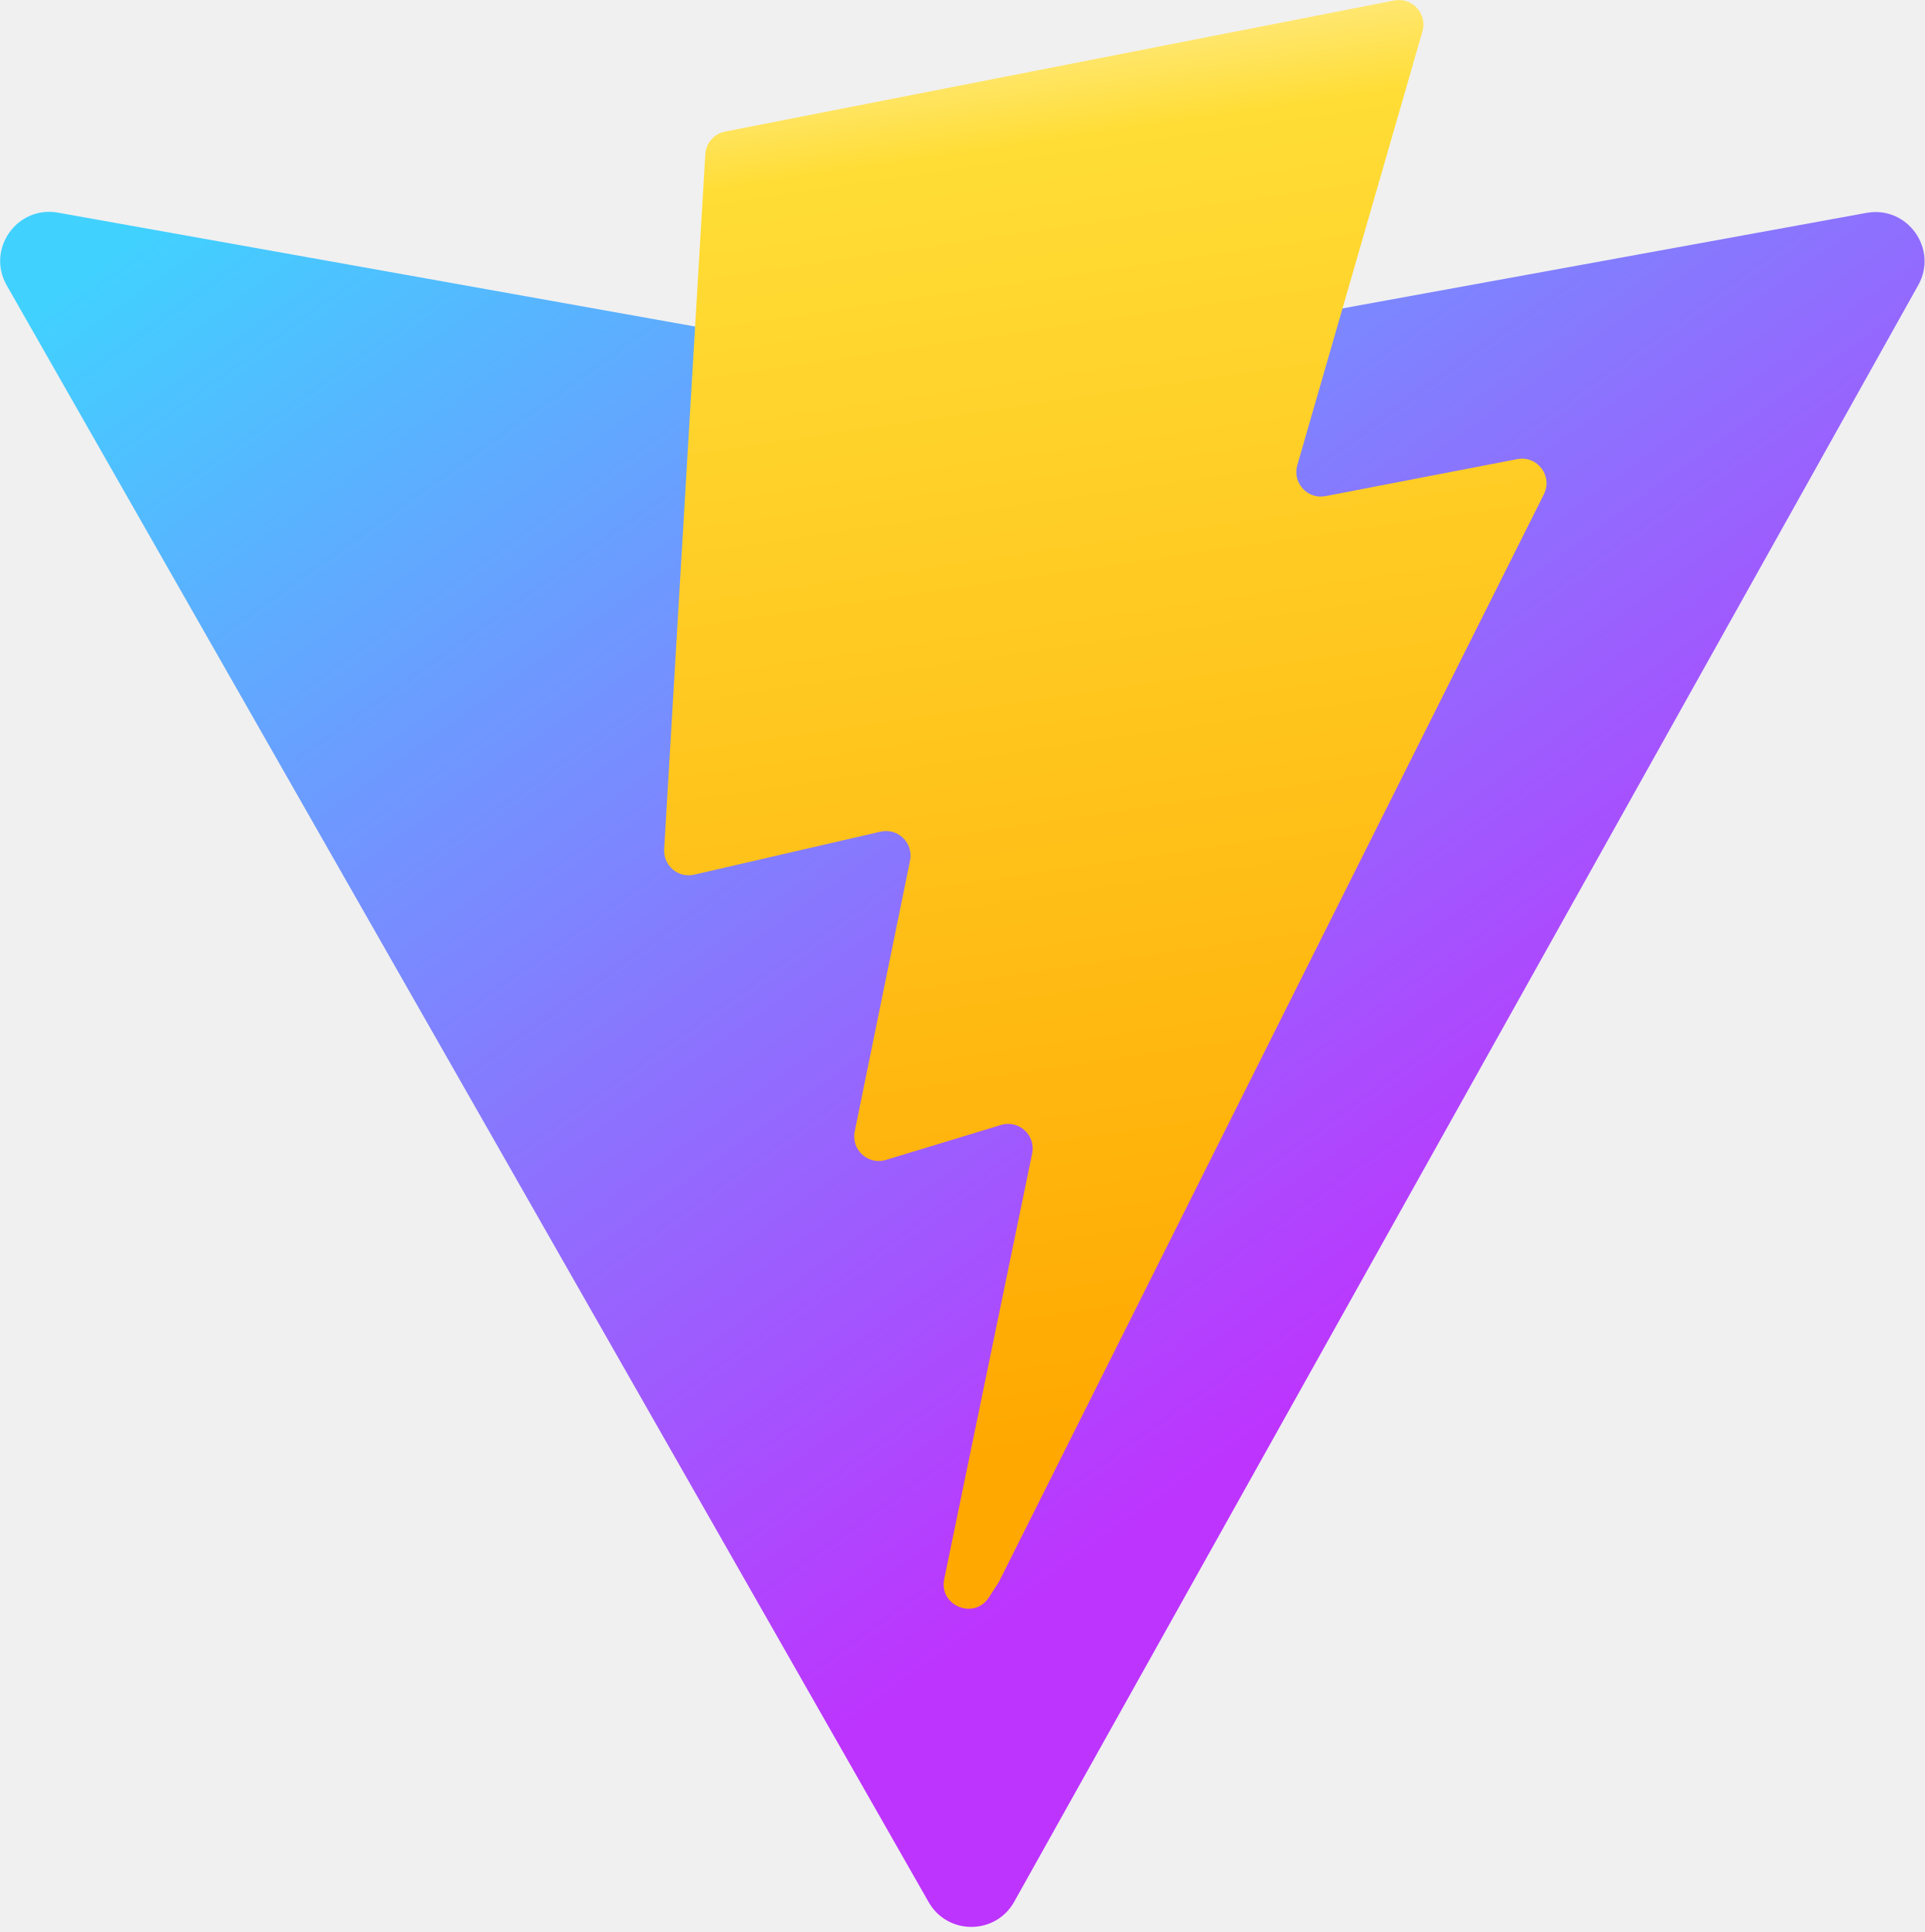
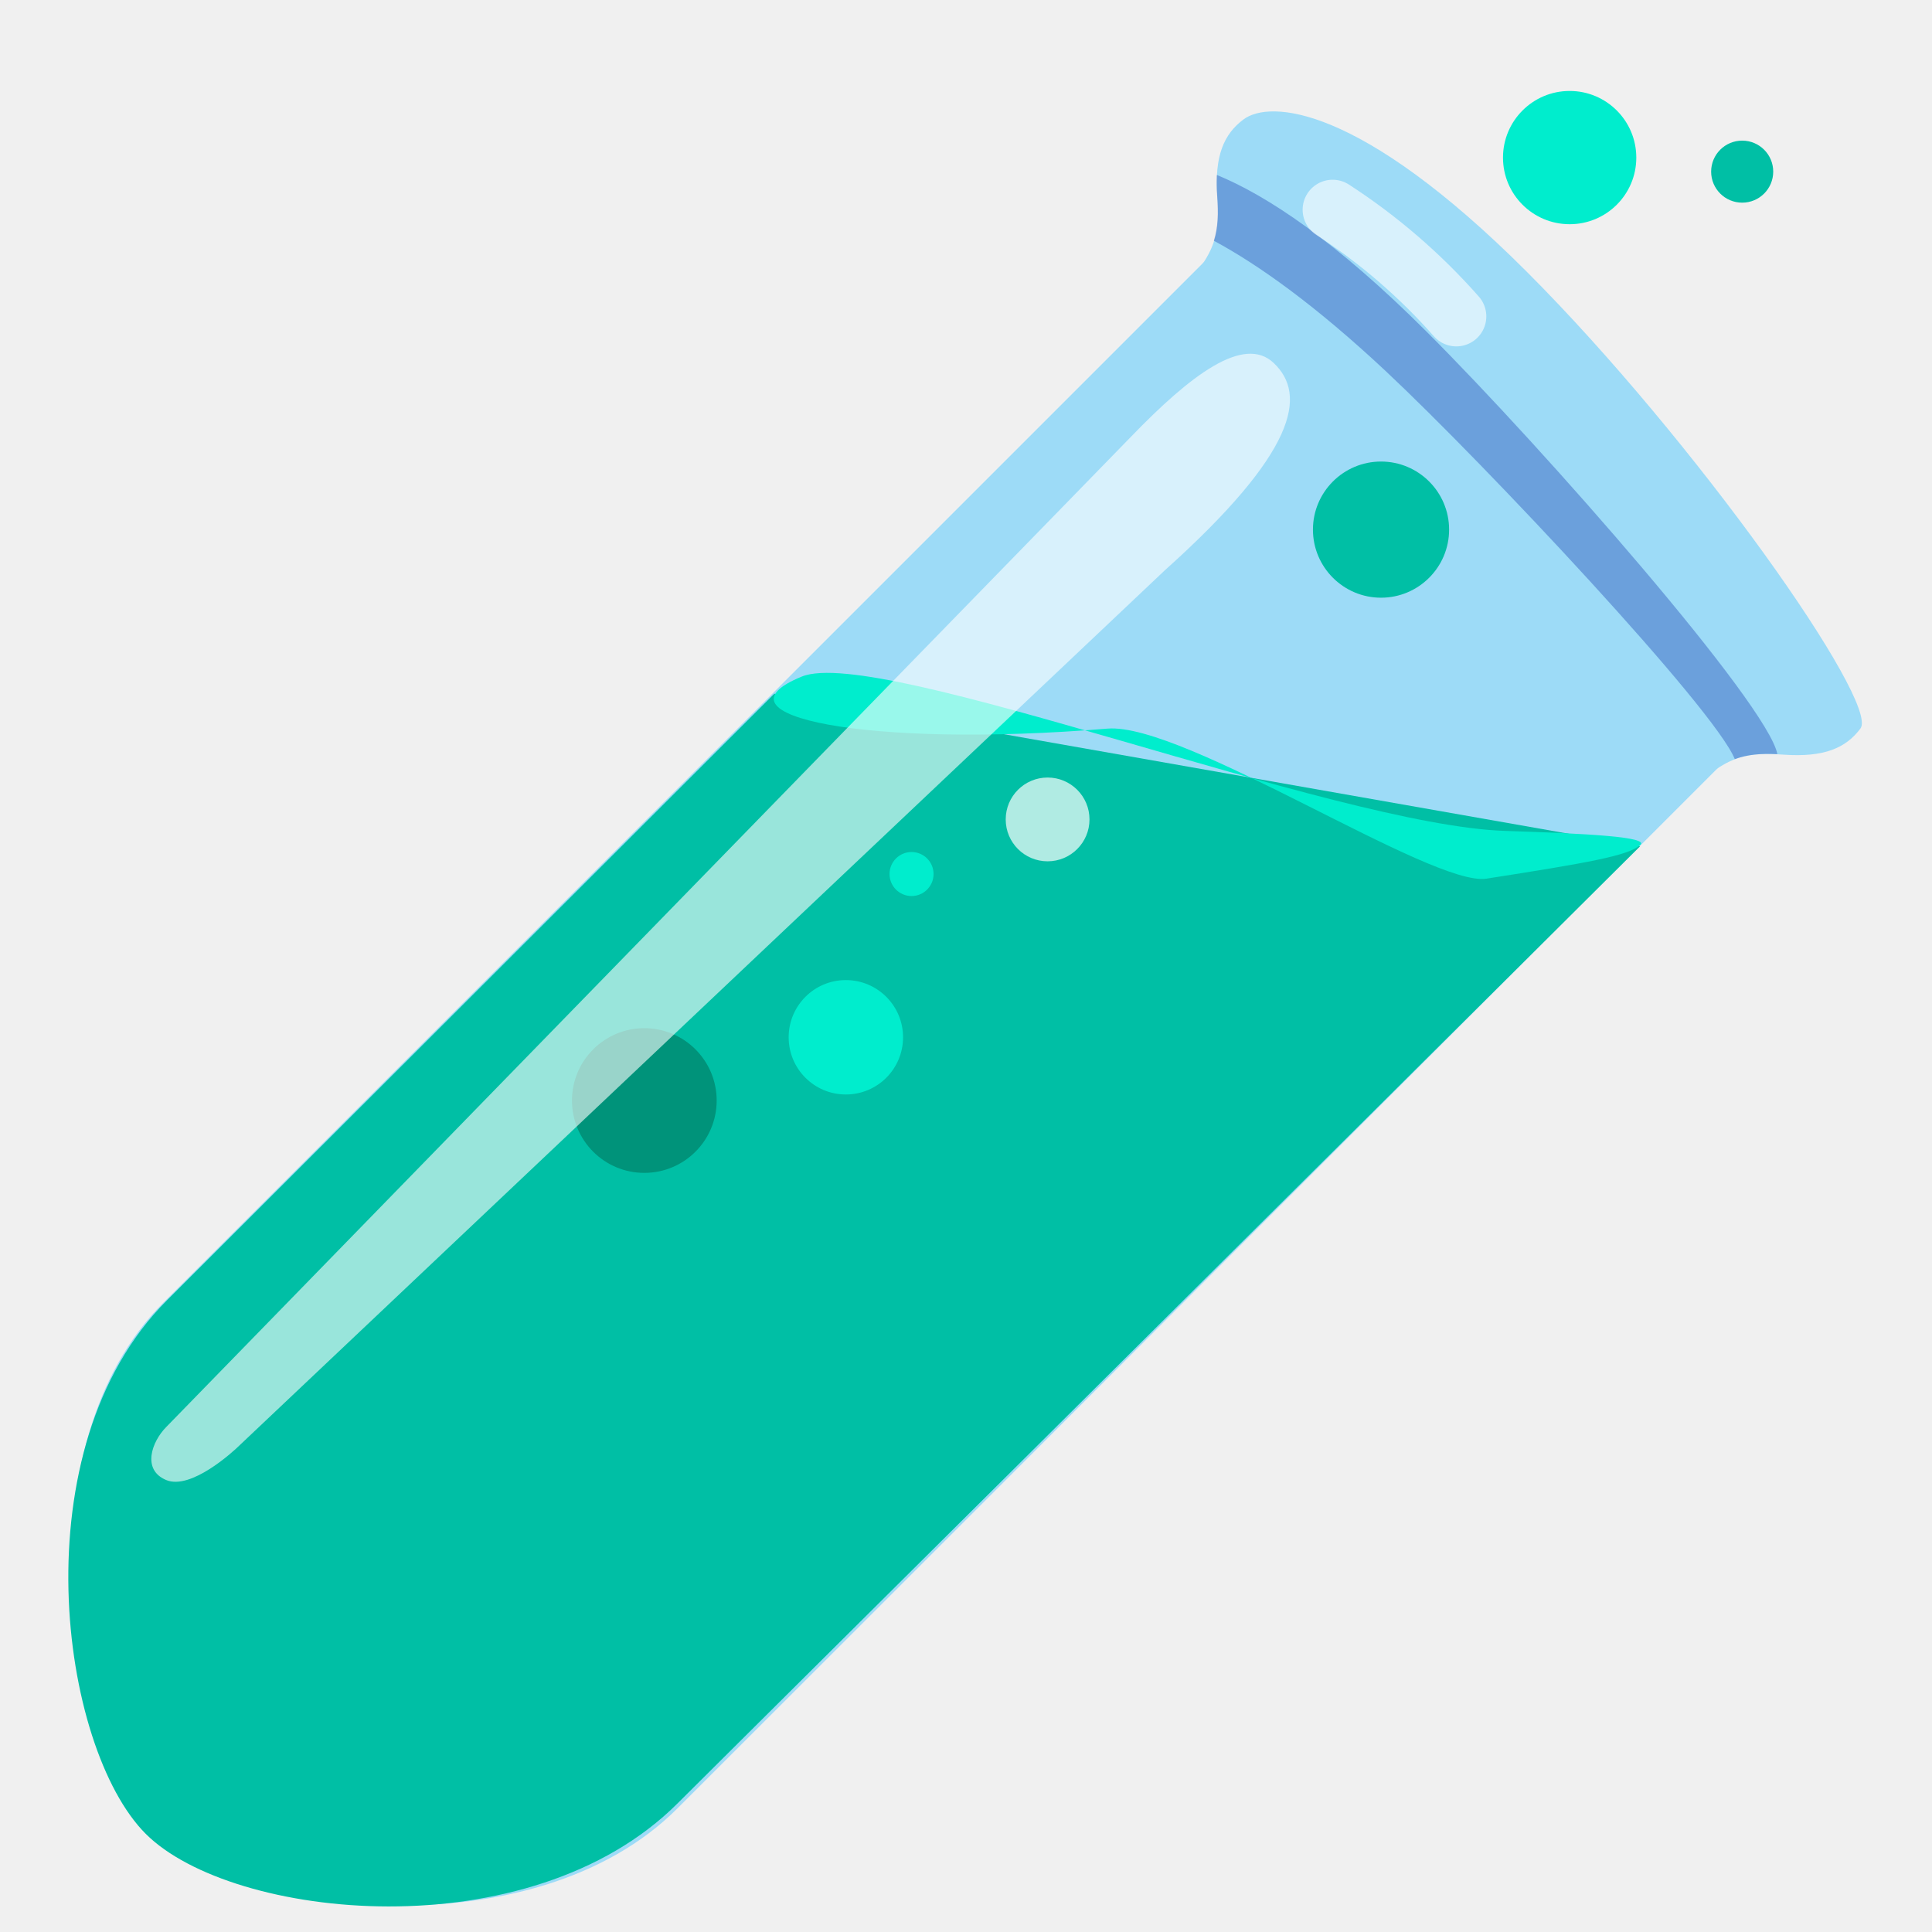
- <svg xmlns="http://www.w3.org/2000/svg" aria-hidden="true" role="img" class="iconify iconify--logos" width="31.88" height="32" preserveAspectRatio="xMidYMid meet" viewBox="0 0 256 257">
-   <defs>
-     <linearGradient id="IconifyId1813088fe1fbc01fb466" x1="-.828%" x2="57.636%" y1="7.652%" y2="78.411%">
-       <stop offset="0%" stop-color="#41D1FF" />
-       <stop offset="100%" stop-color="#BD34FE" />
-     </linearGradient>
-     <linearGradient id="IconifyId1813088fe1fbc01fb467" x1="43.376%" x2="50.316%" y1="2.242%" y2="89.03%">
-       <stop offset="0%" stop-color="#FFEA83" />
-       <stop offset="8.333%" stop-color="#FFDD35" />
-       <stop offset="100%" stop-color="#FFA800" />
-     </linearGradient>
-   </defs>
-   <path fill="url(#IconifyId1813088fe1fbc01fb466)" d="M255.153 37.938L134.897 252.976c-2.483 4.44-8.862 4.466-11.382.048L.875 37.958c-2.746-4.814 1.371-10.646 6.827-9.67l120.385 21.517a6.537 6.537 0 0 0 2.322-.004l117.867-21.483c5.438-.991 9.574 4.796 6.877 9.62Z" />
-   <path fill="url(#IconifyId1813088fe1fbc01fb467)" d="M185.432.063L96.44 17.501a3.268 3.268 0 0 0-2.634 3.014l-5.474 92.456a3.268 3.268 0 0 0 3.997 3.378l24.777-5.718c2.318-.535 4.413 1.507 3.936 3.838l-7.361 36.047c-.495 2.426 1.782 4.5 4.151 3.78l15.304-4.649c2.372-.72 4.652 1.36 4.15 3.788l-11.698 56.621c-.732 3.542 3.979 5.473 5.943 2.437l1.313-2.028l72.516-144.72c1.215-2.423-.88-5.186-3.54-4.672l-25.505 4.922c-2.396.462-4.435-1.77-3.759-4.114l16.646-57.705c.677-2.35-1.37-4.583-3.769-4.113Z" />
+ <svg xmlns="http://www.w3.org/2000/svg" width="38" height="38" viewBox="0 0 38 38" fill="none">
+   <path d="M30.873 4.41C31.597 4.41 32.184 3.824 32.184 3.1C32.184 2.376 31.597 1.789 30.873 1.789C30.149 1.789 29.562 2.376 29.562 3.1C29.562 3.824 30.149 4.41 30.873 4.41Z" fill="#00EDCD" />
+   <path opacity="0.75" d="M3.215 25.62L23.651 5.184C23.682 5.153 23.71 5.105 23.738 5.057C23.954 4.686 23.977 4.332 23.943 3.862C23.884 3.066 24.073 2.636 24.458 2.349C24.967 1.966 26.73 2.045 30.029 5.344C33.328 8.643 36.976 13.819 36.593 14.328C36.306 14.714 35.876 14.899 35.08 14.843C34.61 14.809 34.256 14.829 33.885 15.048C33.834 15.076 33.789 15.105 33.758 15.136L13.322 35.571C10.516 38.378 4.702 37.702 3 36L2.989 35.989L2.978 35.977C1.27 34.273 0.405 28.427 3.215 25.62Z" fill="#81D4FA" />
+   <path opacity="0.39" d="M28.066 6.53C26.277 4.741 24.916 3.844 23.934 3.441C23.928 3.568 23.928 3.709 23.94 3.86C23.965 4.195 23.957 4.471 23.875 4.735C24.767 5.216 25.883 6.015 27.253 7.297C29.222 9.142 33.73 13.95 34.121 14.931C34.379 14.836 34.644 14.819 34.959 14.833C34.77 13.849 30.372 8.833 28.066 6.53Z" fill="#1D44B3" />
+   <path d="M15.229 13.645L3.281 25.578C0.368 28.489 1.174 34.377 2.867 36.07C4.561 37.761 10.411 38.386 13.33 35.467L32.258 16.646L15.229 13.645Z" fill="#00BFA5" />
+   <path d="M12.673 23.069C13.459 23.069 14.096 22.432 14.096 21.646C14.096 20.86 13.459 20.223 12.673 20.223C11.887 20.223 11.25 20.86 11.25 21.646C11.25 22.432 11.887 23.069 12.673 23.069Z" fill="#00937A" />
+   <path d="M27.163 11.756C27.902 11.756 28.502 11.156 28.502 10.417C28.502 9.678 27.902 9.078 27.163 9.078C26.424 9.078 25.824 9.678 25.824 10.417C25.824 11.156 26.424 11.756 27.163 11.756Z" fill="#00BFA5" />
+   <path opacity="0.69" d="M20.605 16.941C21.06 16.941 21.429 16.572 21.429 16.117C21.429 15.662 21.06 15.293 20.605 15.293C20.15 15.293 19.781 15.662 19.781 16.117C19.781 16.572 20.15 16.941 20.605 16.941Z" fill="white" />
+   <path d="M34.267 3.986C34.604 3.986 34.877 3.713 34.877 3.376C34.877 3.039 34.604 2.766 34.267 2.766C33.929 2.766 33.656 3.039 33.656 3.376C33.656 3.713 33.929 3.986 34.267 3.986Z" fill="#00BFA5" />
+   <path d="M16.637 21.527C17.258 21.527 17.762 21.024 17.762 20.402C17.762 19.781 17.258 19.277 16.637 19.277C16.015 19.277 15.512 19.781 15.512 20.402C15.512 21.024 16.015 21.527 16.637 21.527Z" fill="#00EDCD" />
+   <path d="M17.929 17.624C18.168 17.624 18.362 17.43 18.362 17.191C18.362 16.952 18.168 16.758 17.929 16.758C17.69 16.758 17.496 16.952 17.496 17.191C17.496 17.43 17.69 17.624 17.929 17.624Z" fill="#00EDCD" />
+   <path opacity="0.6" d="M26.211 4.125C27.114 4.71 27.935 5.419 28.644 6.223" stroke="white" stroke-width="1.18" stroke-miterlimit="10" stroke-linecap="round" />
+   <path d="M32.261 16.621C32.024 16.83 31.256 16.967 29.237 17.282C28.166 17.451 23.286 14.207 21.782 14.331C17.065 14.722 13.884 14.077 15.771 13.307C17.287 12.688 26.239 16.236 29.608 16.343C31.234 16.396 32.446 16.461 32.261 16.621Z" fill="#00EDCD" />
+   <g opacity="0.6">
+     <path d="M3.27 29.111C2.786 28.911 2.983 28.357 3.27 28.067L22.255 8.58C23.408 7.387 24.462 6.577 25.053 7.14C25.714 7.767 25.503 8.892 22.913 11.215L4.721 28.419C4.578 28.562 3.754 29.311 3.27 29.111Z" fill="white" />
+   </g>
</svg>
